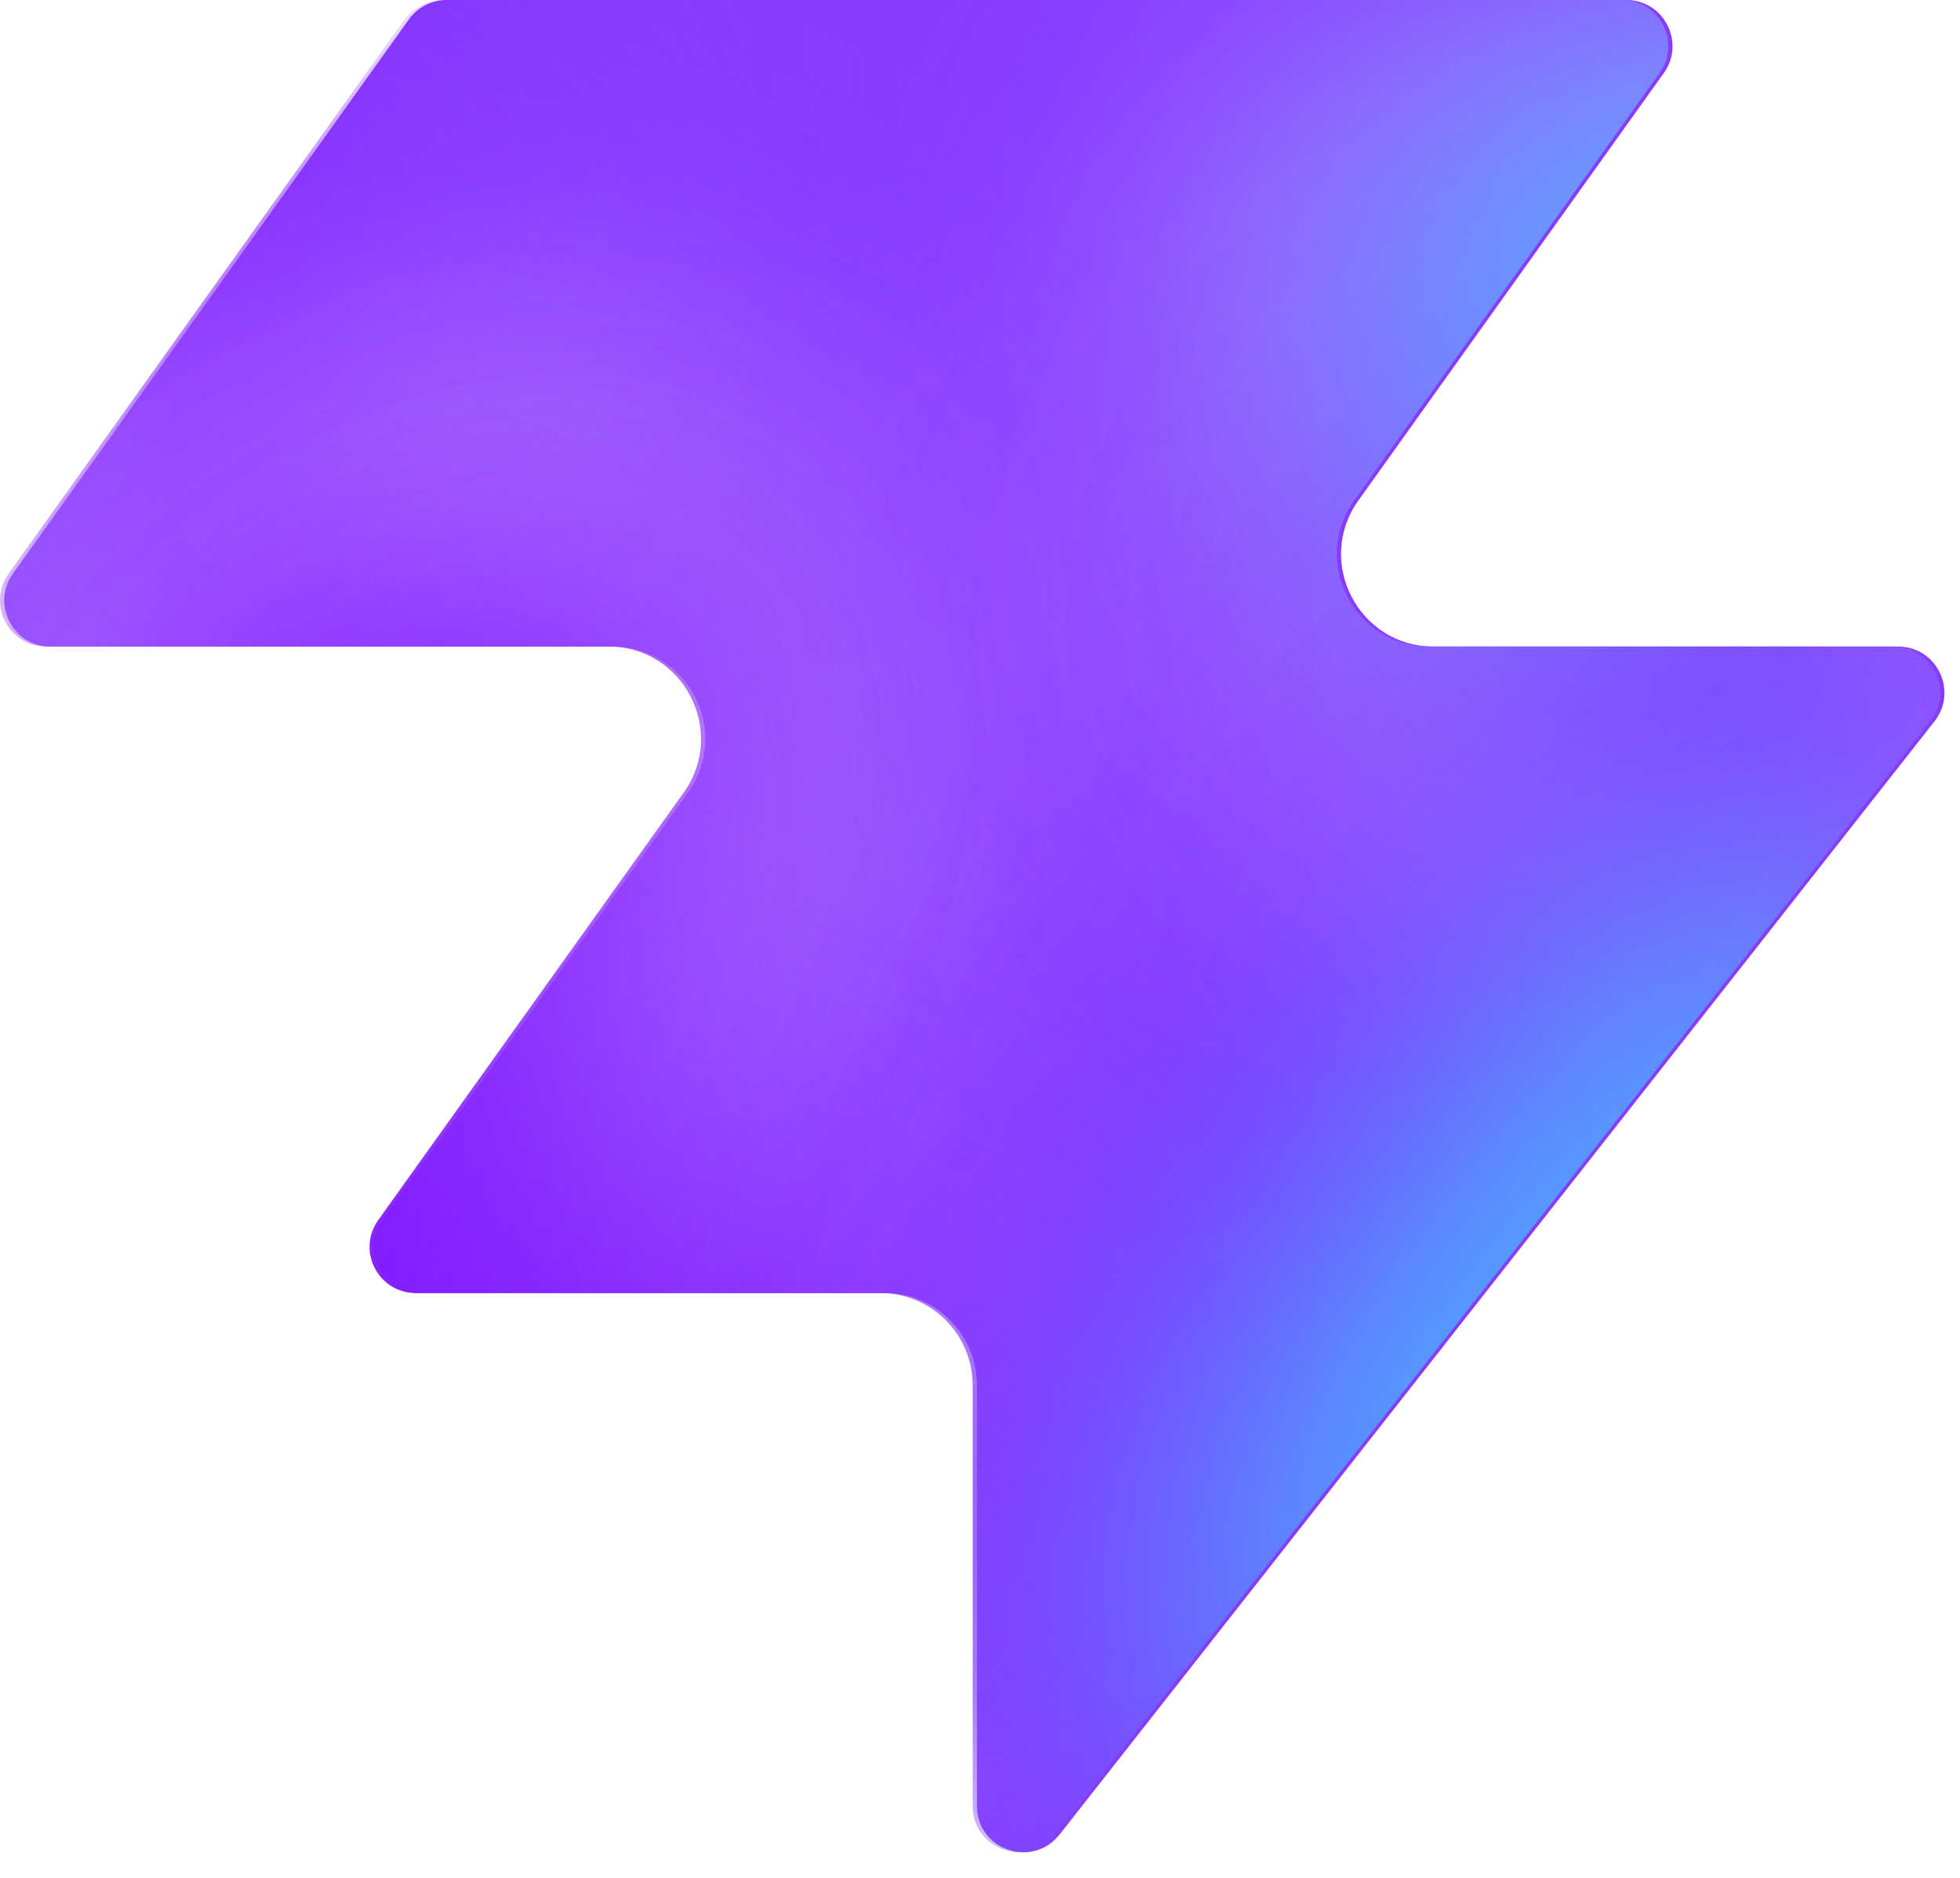
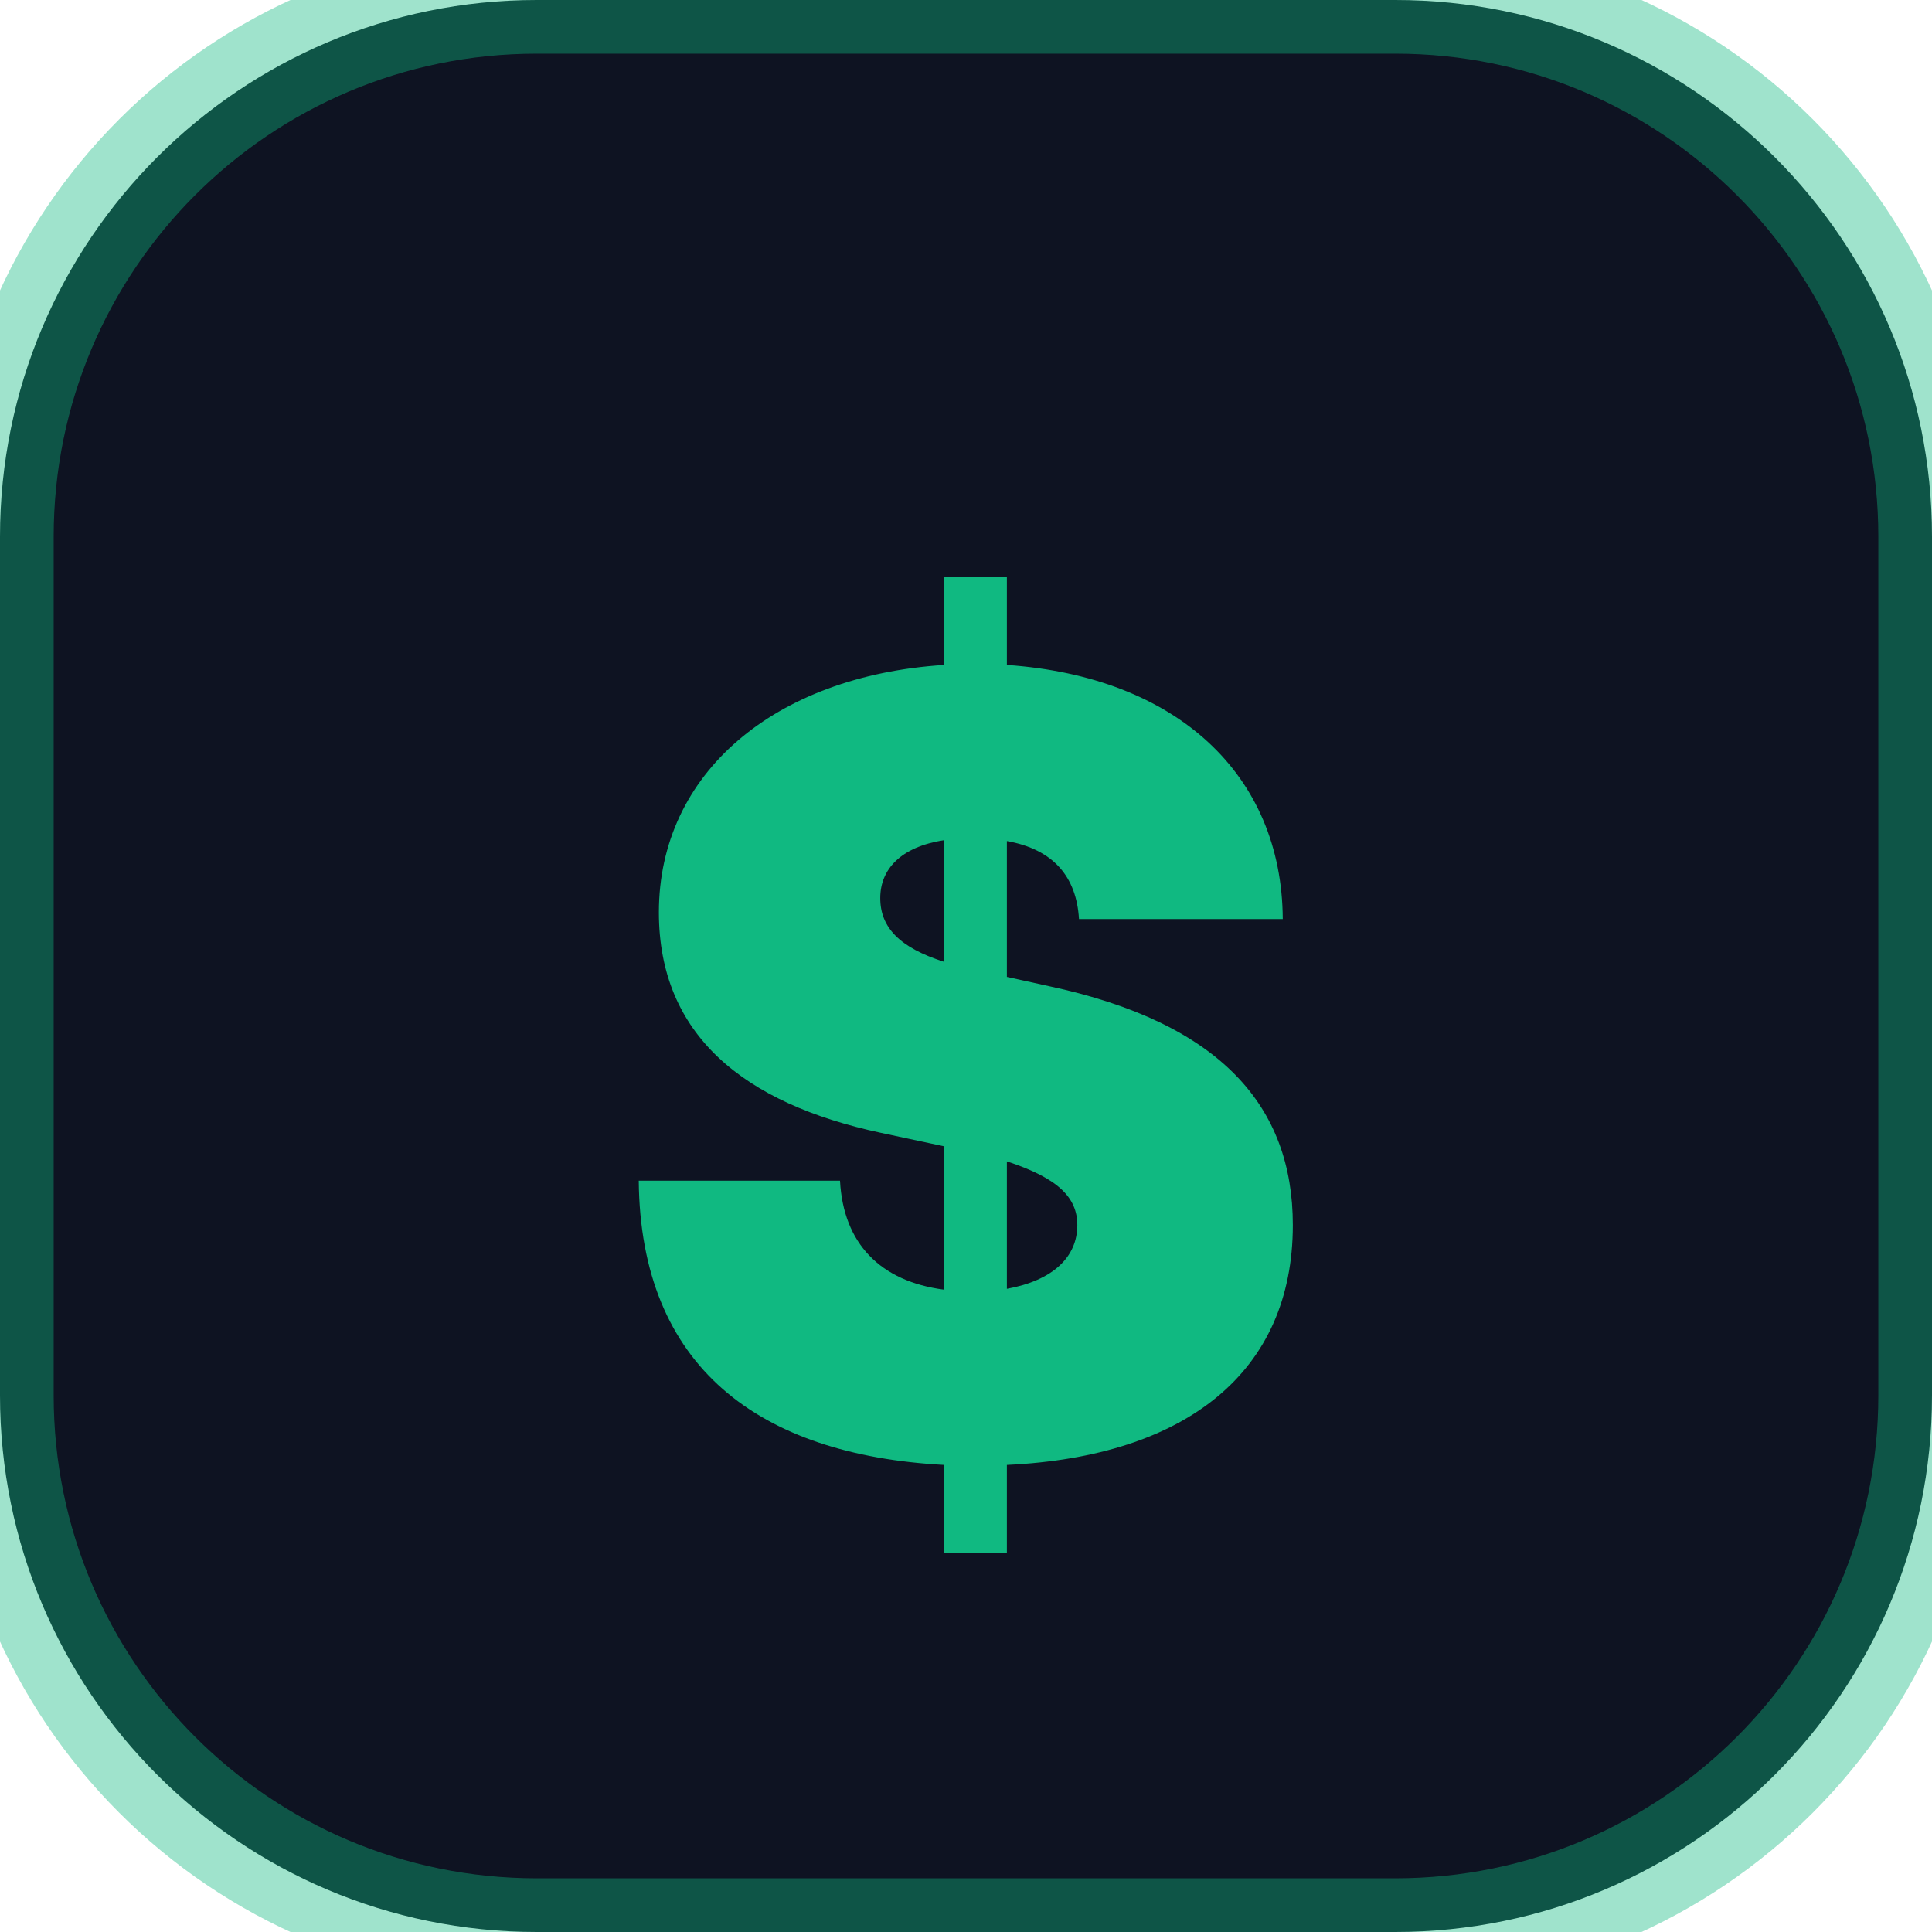
- <svg xmlns="http://www.w3.org/2000/svg" width="48" height="46" fill="none" viewBox="0 0 48 46">
-   <path fill="#863bff" d="M25.946 44.938c-.664.845-2.021.375-2.021-.698V33.937a2.26 2.26 0 0 0-2.262-2.262H10.287c-.92 0-1.456-1.04-.92-1.788l7.48-10.471c1.07-1.497 0-3.578-1.842-3.578H1.237c-.92 0-1.456-1.04-.92-1.788L10.013.474c.214-.297.556-.474.92-.474h28.894c.92 0 1.456 1.04.92 1.788l-7.48 10.471c-1.07 1.498 0 3.579 1.842 3.579h11.377c.943 0 1.473 1.088.89 1.83L25.947 44.94z" style="fill:#863bff;fill:color(display-p3 .525 .23 1);fill-opacity:1" />
-   <mask id="a" width="48" height="46" x="0" y="0" maskUnits="userSpaceOnUse" style="mask-type:alpha">
-     <path fill="#000" d="M25.842 44.938c-.664.844-2.021.375-2.021-.698V33.937a2.26 2.26 0 0 0-2.262-2.262H10.183c-.92 0-1.456-1.04-.92-1.788l7.48-10.471c1.07-1.498 0-3.579-1.842-3.579H1.133c-.92 0-1.456-1.04-.92-1.787L9.91.473c.214-.297.556-.474.92-.474h28.894c.92 0 1.456 1.04.92 1.788l-7.48 10.471c-1.07 1.498 0 3.578 1.842 3.578h11.377c.943 0 1.473 1.088.89 1.832L25.843 44.94z" style="fill:#000;fill-opacity:1" />
-   </mask>
-   <g mask="url(#a)">
-     <g filter="url(#b)">
-       <ellipse cx="5.508" cy="14.704" fill="#ede6ff" rx="5.508" ry="14.704" style="fill:#ede6ff;fill:color(display-p3 .927 .903 1);fill-opacity:1" transform="matrix(.00324 1 1 -.00324 -4.47 31.516)" />
-     </g>
-     <g filter="url(#c)">
-       <ellipse cx="10.399" cy="29.851" fill="#ede6ff" rx="10.399" ry="29.851" style="fill:#ede6ff;fill:color(display-p3 .927 .903 1);fill-opacity:1" transform="matrix(.00324 1 1 -.00324 -39.328 7.883)" />
-     </g>
-     <g filter="url(#d)">
-       <ellipse cx="5.508" cy="30.487" fill="#7e14ff" rx="5.508" ry="30.487" style="fill:#7e14ff;fill:color(display-p3 .492 .077 1);fill-opacity:1" transform="rotate(89.814 -25.913 -14.639)scale(1 -1)" />
-     </g>
-     <g filter="url(#e)">
-       <ellipse cx="5.508" cy="30.599" fill="#7e14ff" rx="5.508" ry="30.599" style="fill:#7e14ff;fill:color(display-p3 .492 .077 1);fill-opacity:1" transform="rotate(89.814 -32.644 -3.334)scale(1 -1)" />
-     </g>
-     <g filter="url(#f)">
-       <ellipse cx="5.508" cy="30.599" fill="#7e14ff" rx="5.508" ry="30.599" style="fill:#7e14ff;fill:color(display-p3 .492 .077 1);fill-opacity:1" transform="matrix(.00324 1 1 -.00324 -34.34 30.47)" />
-     </g>
-     <g filter="url(#g)">
-       <ellipse cx="14.072" cy="22.078" fill="#ede6ff" rx="14.072" ry="22.078" style="fill:#ede6ff;fill:color(display-p3 .927 .903 1);fill-opacity:1" transform="rotate(93.35 24.506 48.493)scale(-1 1)" />
-     </g>
-     <g filter="url(#h)">
-       <ellipse cx="3.47" cy="21.501" fill="#7e14ff" rx="3.47" ry="21.501" style="fill:#7e14ff;fill:color(display-p3 .492 .077 1);fill-opacity:1" transform="rotate(89.009 28.708 47.59)scale(-1 1)" />
-     </g>
-     <g filter="url(#i)">
-       <ellipse cx="3.47" cy="21.501" fill="#7e14ff" rx="3.47" ry="21.501" style="fill:#7e14ff;fill:color(display-p3 .492 .077 1);fill-opacity:1" transform="rotate(89.009 28.708 47.59)scale(-1 1)" />
-     </g>
-     <g filter="url(#j)">
-       <ellipse cx=".387" cy="8.972" fill="#7e14ff" rx="4.407" ry="29.108" style="fill:#7e14ff;fill:color(display-p3 .492 .077 1);fill-opacity:1" transform="rotate(39.51 .387 8.972)" />
-     </g>
-     <g filter="url(#k)">
-       <ellipse cx="47.523" cy="-6.092" fill="#7e14ff" rx="4.407" ry="29.108" style="fill:#7e14ff;fill:color(display-p3 .492 .077 1);fill-opacity:1" transform="rotate(37.892 47.523 -6.092)" />
-     </g>
-     <g filter="url(#l)">
-       <ellipse cx="41.412" cy="6.333" fill="#47bfff" rx="5.971" ry="9.665" style="fill:#47bfff;fill:color(display-p3 .28 .748 1);fill-opacity:1" transform="rotate(37.892 41.412 6.333)" />
-     </g>
-     <g filter="url(#m)">
-       <ellipse cx="-1.879" cy="38.332" fill="#7e14ff" rx="4.407" ry="29.108" style="fill:#7e14ff;fill:color(display-p3 .492 .077 1);fill-opacity:1" transform="rotate(37.892 -1.88 38.332)" />
-     </g>
-     <g filter="url(#n)">
-       <ellipse cx="-1.879" cy="38.332" fill="#7e14ff" rx="4.407" ry="29.108" style="fill:#7e14ff;fill:color(display-p3 .492 .077 1);fill-opacity:1" transform="rotate(37.892 -1.88 38.332)" />
-     </g>
-     <g filter="url(#o)">
-       <ellipse cx="35.651" cy="29.907" fill="#7e14ff" rx="4.407" ry="29.108" style="fill:#7e14ff;fill:color(display-p3 .492 .077 1);fill-opacity:1" transform="rotate(37.892 35.651 29.907)" />
-     </g>
-     <g filter="url(#p)">
-       <ellipse cx="38.418" cy="32.4" fill="#47bfff" rx="5.971" ry="15.297" style="fill:#47bfff;fill:color(display-p3 .28 .748 1);fill-opacity:1" transform="rotate(37.892 38.418 32.4)" />
-     </g>
-   </g>
-   <defs>
-     <filter id="b" width="60.045" height="41.654" x="-19.77" y="16.149" color-interpolation-filters="sRGB" filterUnits="userSpaceOnUse">
-       <feFlood flood-opacity="0" result="BackgroundImageFix" />
-       <feBlend in="SourceGraphic" in2="BackgroundImageFix" result="shape" />
-       <feGaussianBlur result="effect1_foregroundBlur_2002_17158" stdDeviation="7.659" />
-     </filter>
-     <filter id="c" width="90.34" height="51.437" x="-54.613" y="-7.533" color-interpolation-filters="sRGB" filterUnits="userSpaceOnUse">
-       <feFlood flood-opacity="0" result="BackgroundImageFix" />
-       <feBlend in="SourceGraphic" in2="BackgroundImageFix" result="shape" />
-       <feGaussianBlur result="effect1_foregroundBlur_2002_17158" stdDeviation="7.659" />
-     </filter>
-     <filter id="d" width="79.355" height="29.4" x="-49.64" y="2.03" color-interpolation-filters="sRGB" filterUnits="userSpaceOnUse">
-       <feFlood flood-opacity="0" result="BackgroundImageFix" />
-       <feBlend in="SourceGraphic" in2="BackgroundImageFix" result="shape" />
-       <feGaussianBlur result="effect1_foregroundBlur_2002_17158" stdDeviation="4.596" />
-     </filter>
-     <filter id="e" width="79.579" height="29.4" x="-45.045" y="20.029" color-interpolation-filters="sRGB" filterUnits="userSpaceOnUse">
-       <feFlood flood-opacity="0" result="BackgroundImageFix" />
-       <feBlend in="SourceGraphic" in2="BackgroundImageFix" result="shape" />
-       <feGaussianBlur result="effect1_foregroundBlur_2002_17158" stdDeviation="4.596" />
-     </filter>
-     <filter id="f" width="79.579" height="29.4" x="-43.513" y="21.178" color-interpolation-filters="sRGB" filterUnits="userSpaceOnUse">
-       <feFlood flood-opacity="0" result="BackgroundImageFix" />
-       <feBlend in="SourceGraphic" in2="BackgroundImageFix" result="shape" />
-       <feGaussianBlur result="effect1_foregroundBlur_2002_17158" stdDeviation="4.596" />
-     </filter>
-     <filter id="g" width="74.749" height="58.852" x="15.756" y="-17.901" color-interpolation-filters="sRGB" filterUnits="userSpaceOnUse">
-       <feFlood flood-opacity="0" result="BackgroundImageFix" />
-       <feBlend in="SourceGraphic" in2="BackgroundImageFix" result="shape" />
-       <feGaussianBlur result="effect1_foregroundBlur_2002_17158" stdDeviation="7.659" />
-     </filter>
-     <filter id="h" width="61.377" height="25.362" x="23.548" y="2.284" color-interpolation-filters="sRGB" filterUnits="userSpaceOnUse">
-       <feFlood flood-opacity="0" result="BackgroundImageFix" />
-       <feBlend in="SourceGraphic" in2="BackgroundImageFix" result="shape" />
-       <feGaussianBlur result="effect1_foregroundBlur_2002_17158" stdDeviation="4.596" />
-     </filter>
-     <filter id="i" width="61.377" height="25.362" x="23.548" y="2.284" color-interpolation-filters="sRGB" filterUnits="userSpaceOnUse">
-       <feFlood flood-opacity="0" result="BackgroundImageFix" />
-       <feBlend in="SourceGraphic" in2="BackgroundImageFix" result="shape" />
-       <feGaussianBlur result="effect1_foregroundBlur_2002_17158" stdDeviation="4.596" />
-     </filter>
-     <filter id="j" width="56.045" height="63.649" x="-27.636" y="-22.853" color-interpolation-filters="sRGB" filterUnits="userSpaceOnUse">
-       <feFlood flood-opacity="0" result="BackgroundImageFix" />
-       <feBlend in="SourceGraphic" in2="BackgroundImageFix" result="shape" />
-       <feGaussianBlur result="effect1_foregroundBlur_2002_17158" stdDeviation="4.596" />
-     </filter>
-     <filter id="k" width="54.814" height="64.646" x="20.116" y="-38.415" color-interpolation-filters="sRGB" filterUnits="userSpaceOnUse">
-       <feFlood flood-opacity="0" result="BackgroundImageFix" />
-       <feBlend in="SourceGraphic" in2="BackgroundImageFix" result="shape" />
-       <feGaussianBlur result="effect1_foregroundBlur_2002_17158" stdDeviation="4.596" />
-     </filter>
-     <filter id="l" width="33.541" height="35.313" x="24.641" y="-11.323" color-interpolation-filters="sRGB" filterUnits="userSpaceOnUse">
-       <feFlood flood-opacity="0" result="BackgroundImageFix" />
-       <feBlend in="SourceGraphic" in2="BackgroundImageFix" result="shape" />
-       <feGaussianBlur result="effect1_foregroundBlur_2002_17158" stdDeviation="4.596" />
-     </filter>
-     <filter id="m" width="54.814" height="64.646" x="-29.286" y="6.009" color-interpolation-filters="sRGB" filterUnits="userSpaceOnUse">
-       <feFlood flood-opacity="0" result="BackgroundImageFix" />
-       <feBlend in="SourceGraphic" in2="BackgroundImageFix" result="shape" />
-       <feGaussianBlur result="effect1_foregroundBlur_2002_17158" stdDeviation="4.596" />
-     </filter>
-     <filter id="n" width="54.814" height="64.646" x="-29.286" y="6.009" color-interpolation-filters="sRGB" filterUnits="userSpaceOnUse">
-       <feFlood flood-opacity="0" result="BackgroundImageFix" />
-       <feBlend in="SourceGraphic" in2="BackgroundImageFix" result="shape" />
-       <feGaussianBlur result="effect1_foregroundBlur_2002_17158" stdDeviation="4.596" />
-     </filter>
-     <filter id="o" width="54.814" height="64.646" x="8.244" y="-2.416" color-interpolation-filters="sRGB" filterUnits="userSpaceOnUse">
-       <feFlood flood-opacity="0" result="BackgroundImageFix" />
-       <feBlend in="SourceGraphic" in2="BackgroundImageFix" result="shape" />
-       <feGaussianBlur result="effect1_foregroundBlur_2002_17158" stdDeviation="4.596" />
-     </filter>
-     <filter id="p" width="39.409" height="43.623" x="18.713" y="10.588" color-interpolation-filters="sRGB" filterUnits="userSpaceOnUse">
-       <feFlood flood-opacity="0" result="BackgroundImageFix" />
-       <feBlend in="SourceGraphic" in2="BackgroundImageFix" result="shape" />
-       <feGaussianBlur result="effect1_foregroundBlur_2002_17158" stdDeviation="4.596" />
-     </filter>
-   </defs>
+ <svg xmlns="http://www.w3.org/2000/svg" width="36" height="36" fill="none" viewBox="0 0 36 36">
+   <rect width="36" height="36" rx="10" fill="#0E1322" stroke="#10B981" stroke-width="2" stroke-opacity="0.4" />
+   <text x="50%" y="54%" dominant-baseline="middle" text-anchor="middle" fill="#10B981" font-family="system-ui, -apple-system, sans-serif" font-weight="900" font-size="20">$</text>
</svg>
